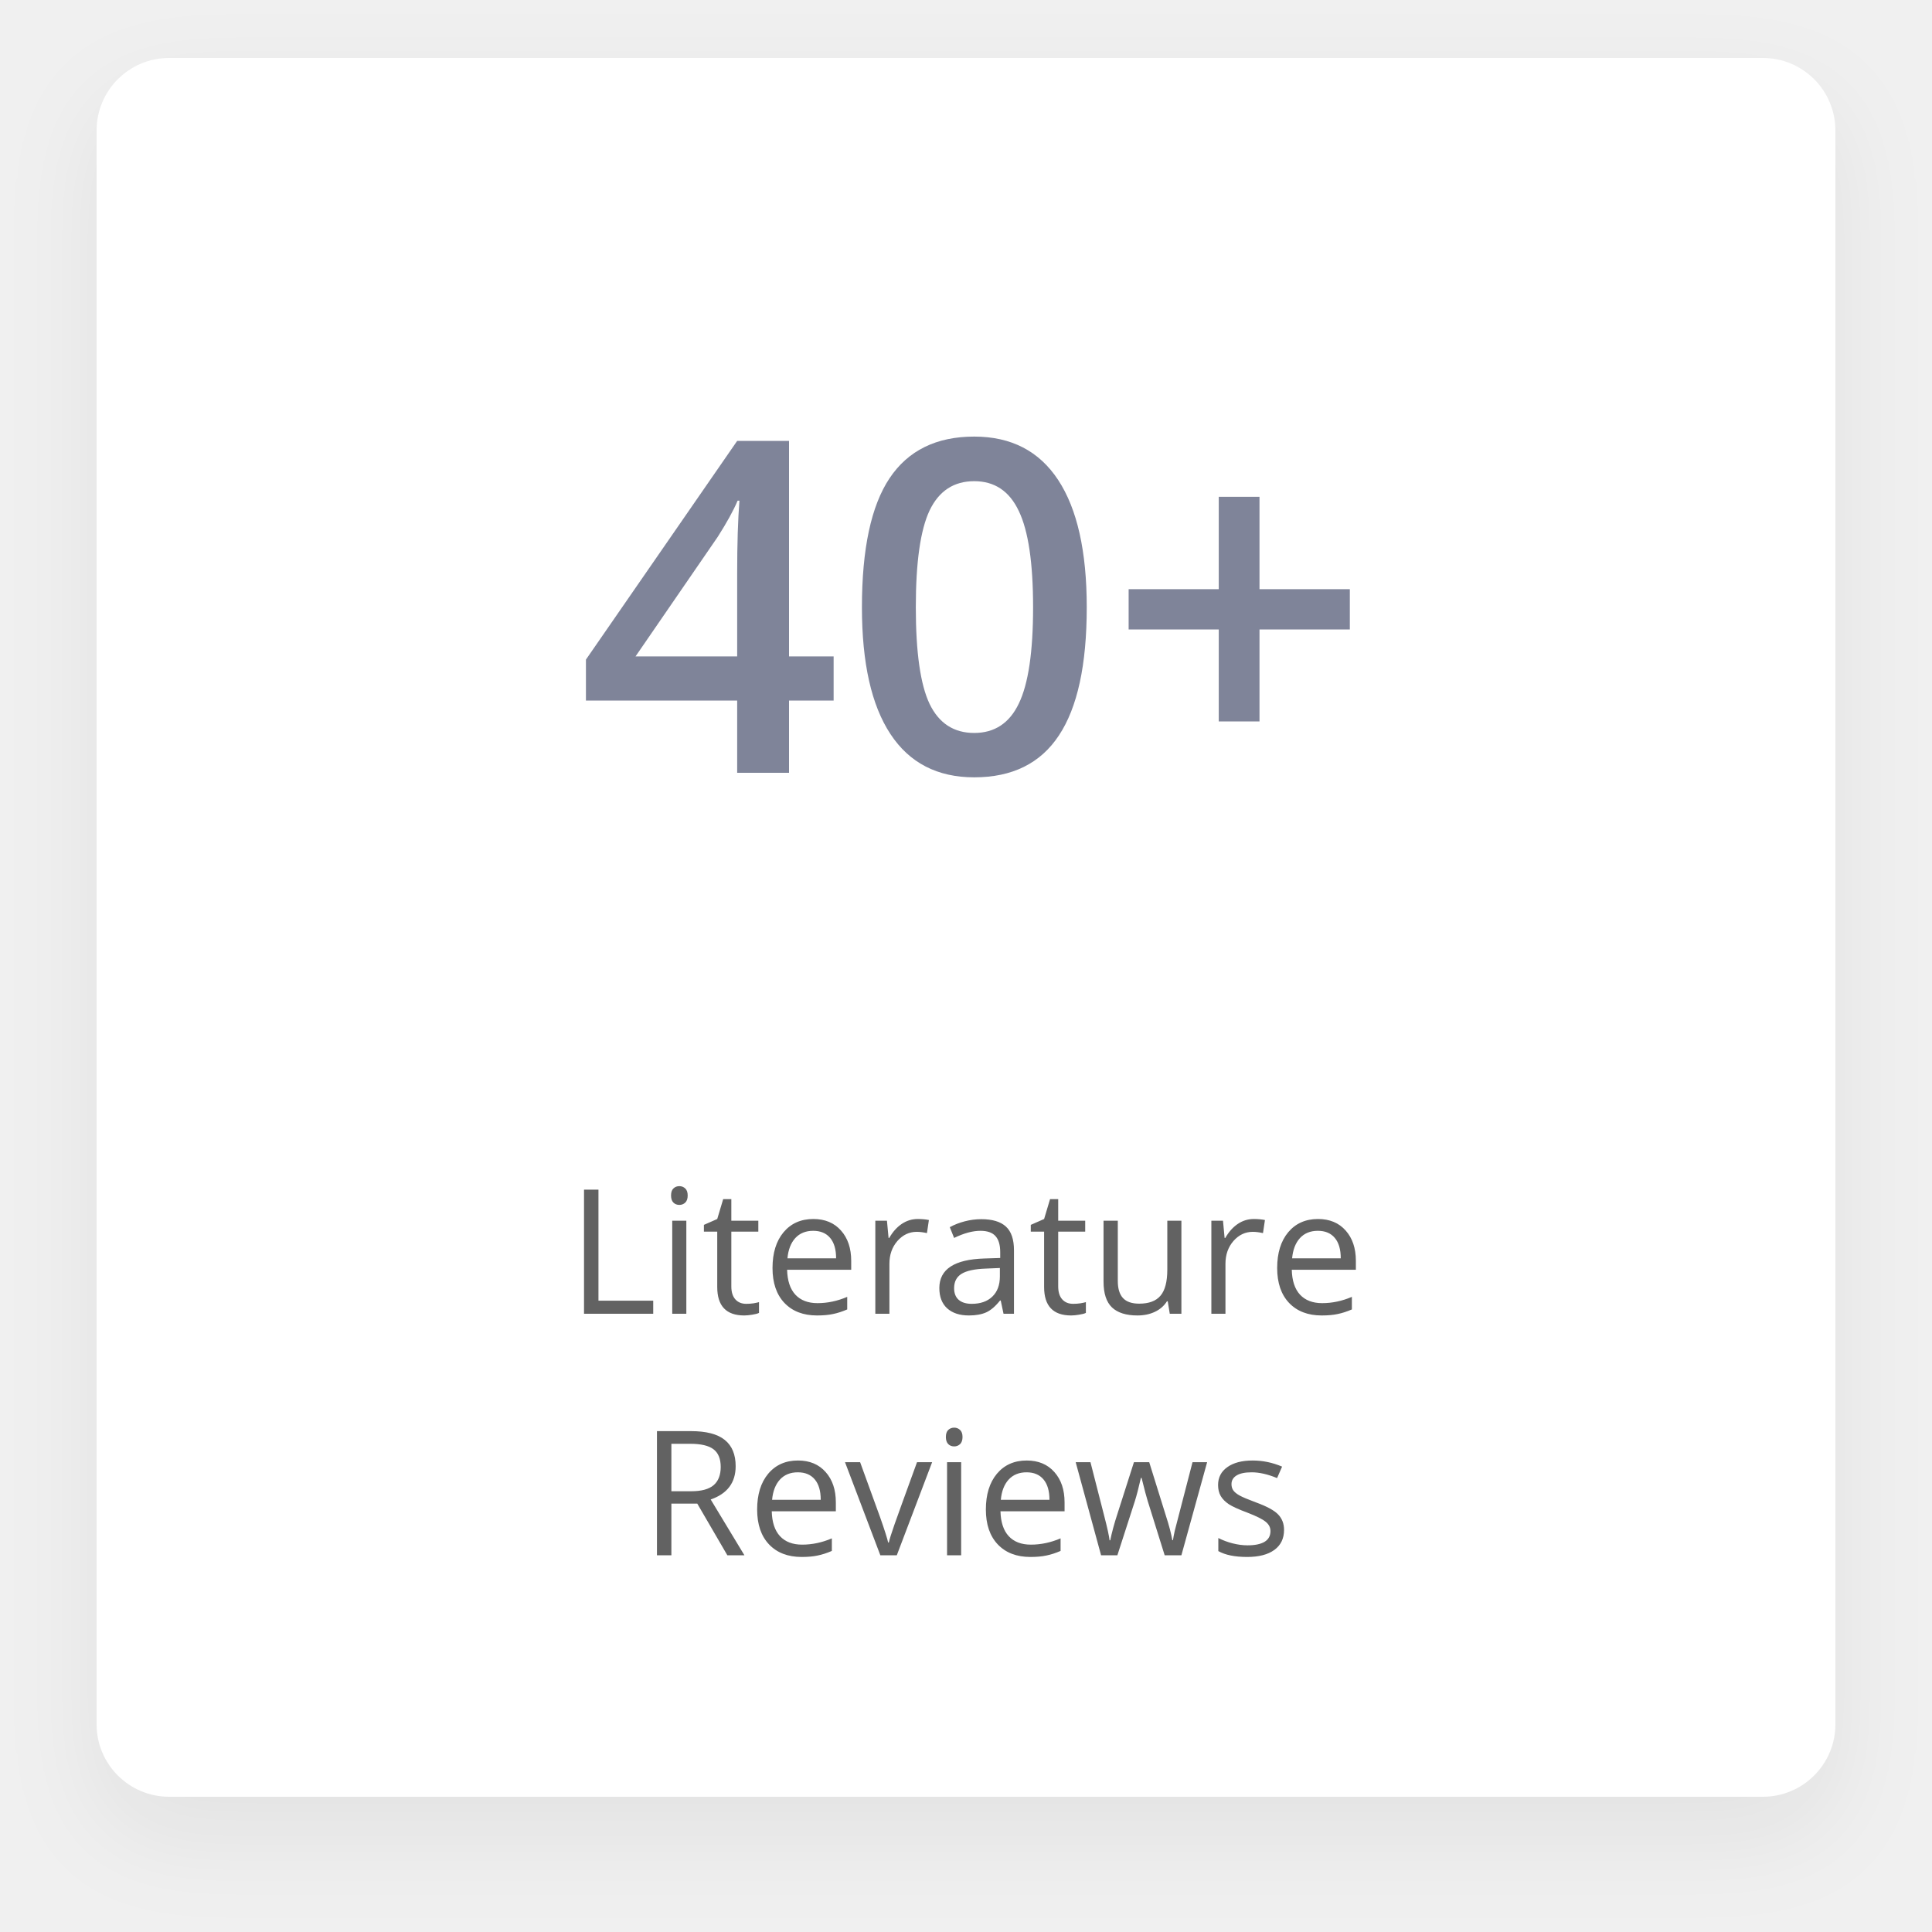
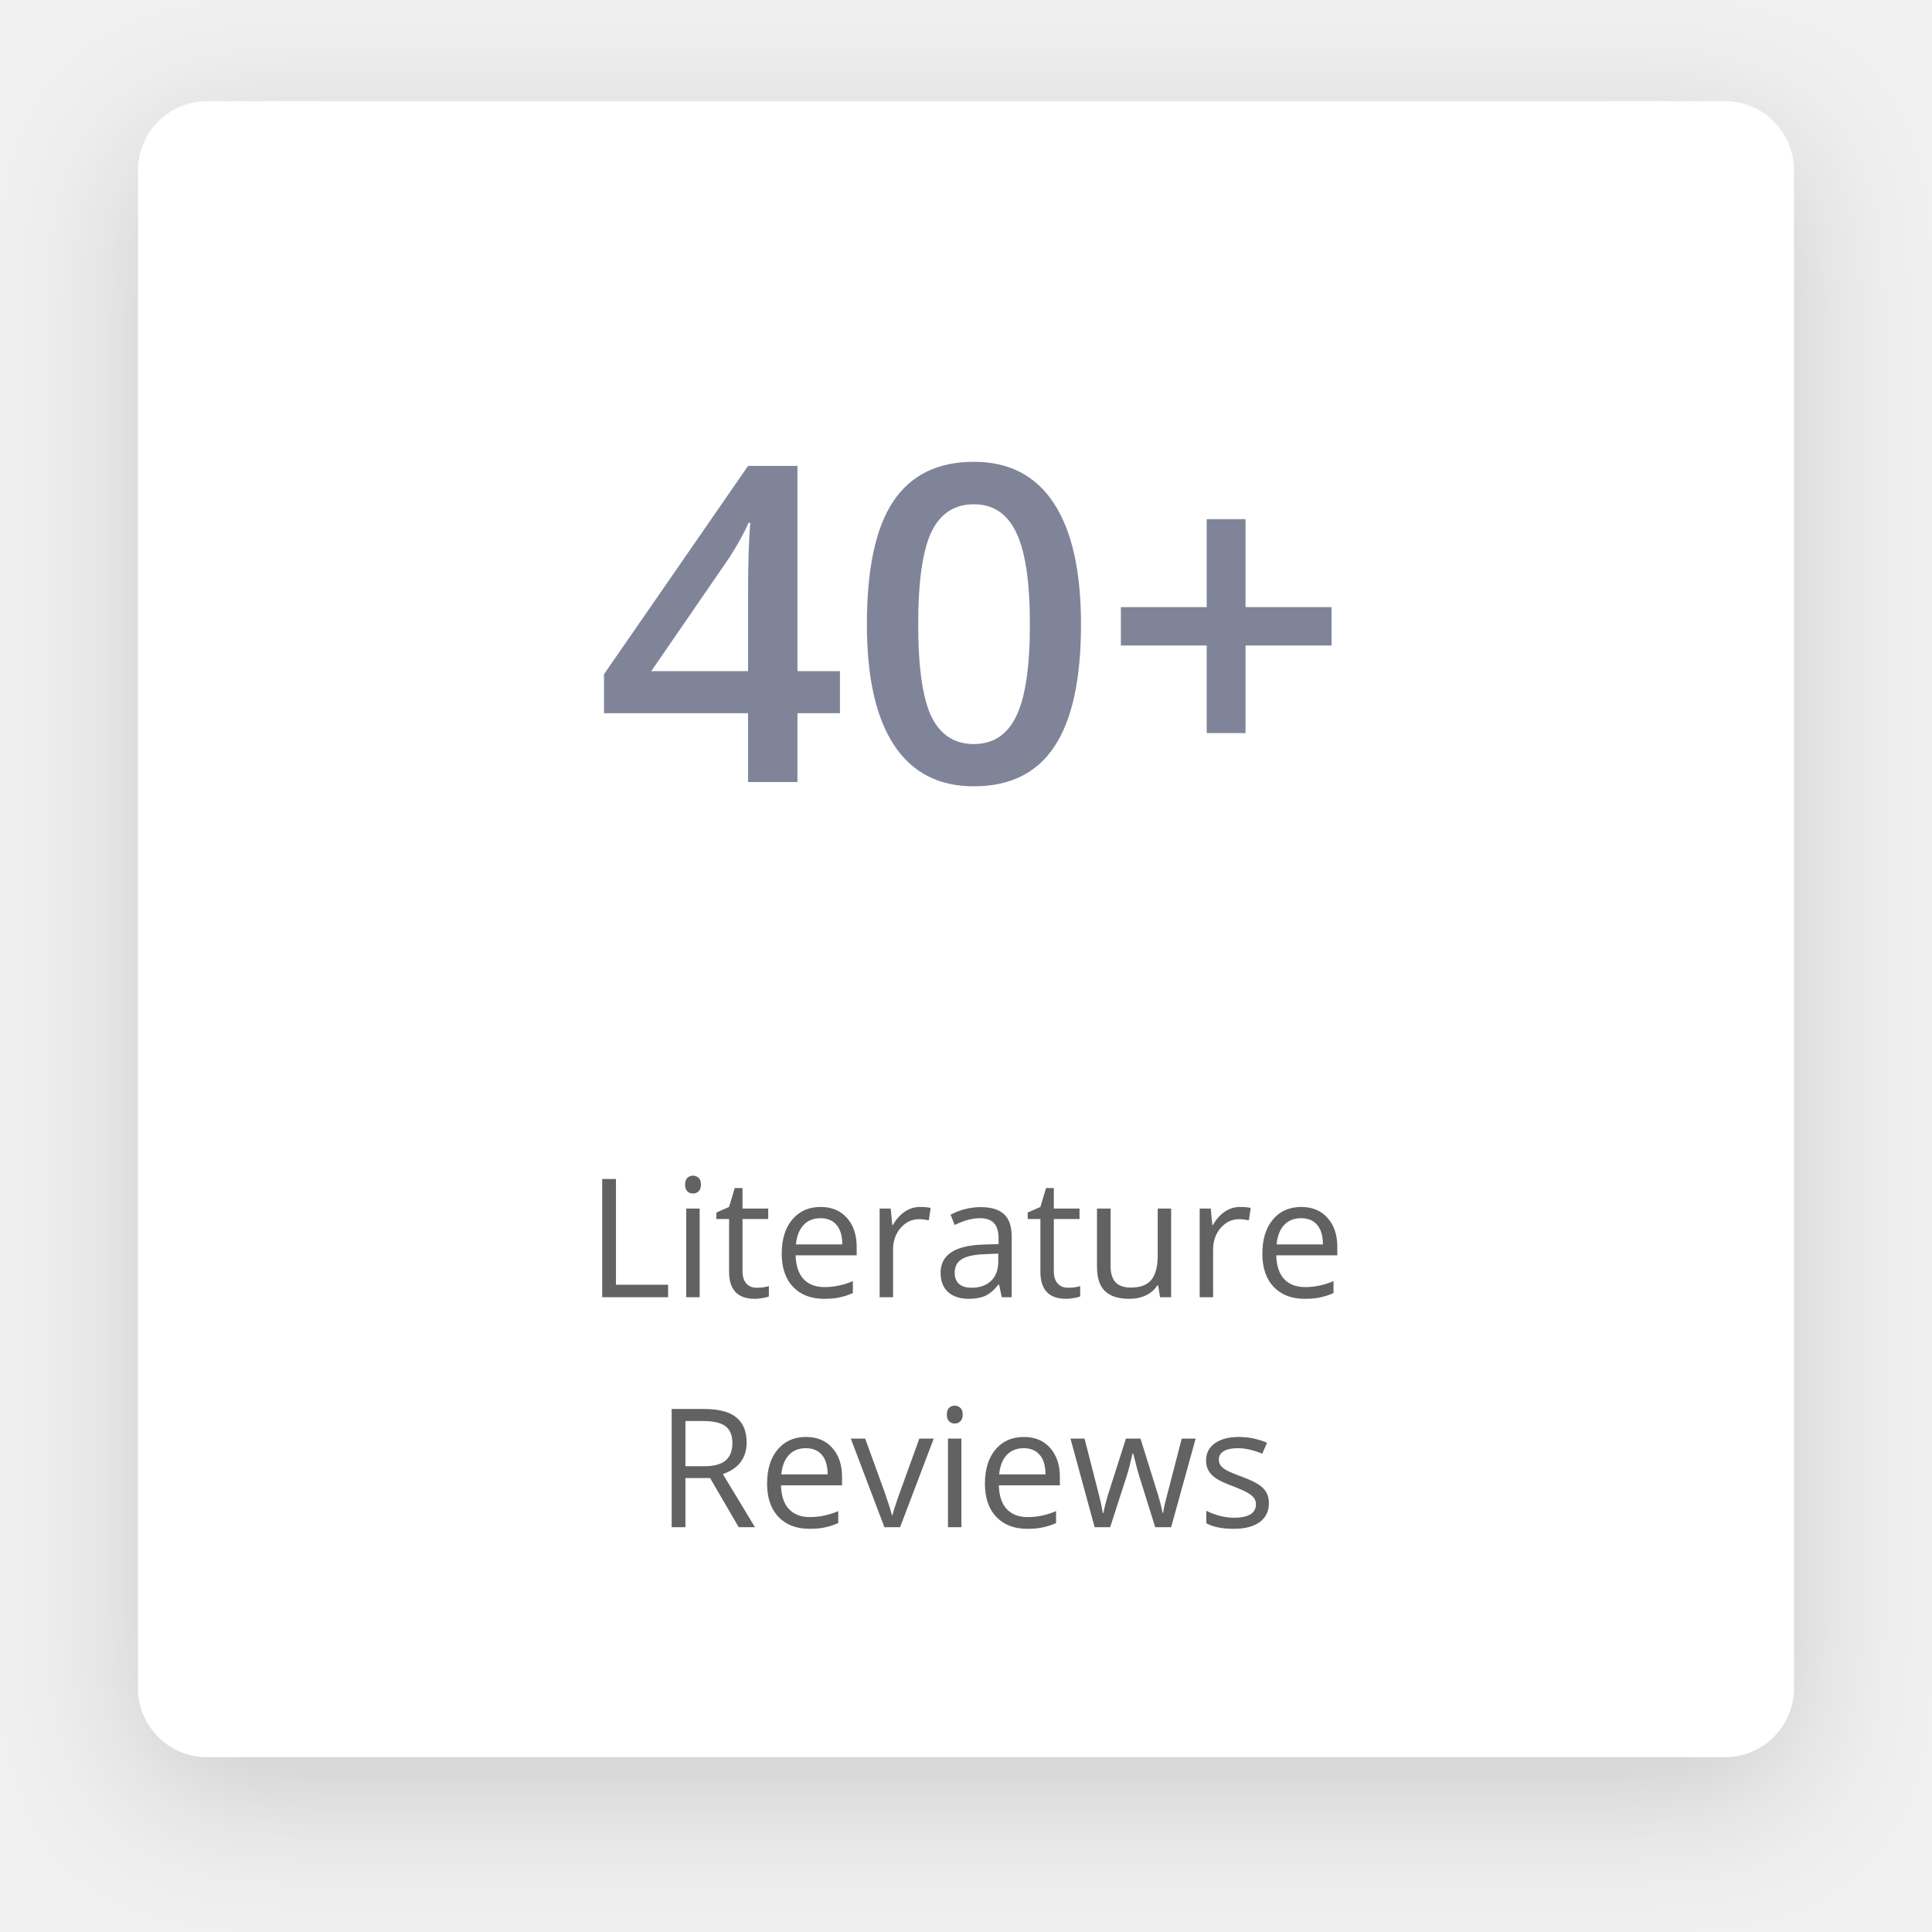
- <svg xmlns="http://www.w3.org/2000/svg" width="200" height="200" viewBox="0 0 200 200" fill="none">
+ <svg xmlns="http://www.w3.org/2000/svg" width="210" height="210" viewBox="0 0 210 210" fill="none">
  <g filter="url(#filter0_d)">
-     <rect x="10" y="6" width="180" height="180" rx="7.509" fill="white" />
-     <path d="M86.297 72.523H81.68V80H76.312V72.523H60.656V68.281L76.312 45.641H81.68V67.953H86.297V72.523ZM76.312 67.953V59.352C76.312 56.289 76.391 53.781 76.547 51.828H76.359C75.922 52.859 75.234 54.109 74.297 55.578L65.789 67.953H76.312ZM112.5 62.867C112.5 68.82 111.539 73.242 109.617 76.133C107.711 79.023 104.789 80.469 100.852 80.469C97.039 80.469 94.148 78.977 92.18 75.992C90.211 73.008 89.227 68.633 89.227 62.867C89.227 56.82 90.18 52.367 92.086 49.508C94.008 46.633 96.93 45.195 100.852 45.195C104.68 45.195 107.578 46.695 109.547 49.695C111.516 52.695 112.5 57.086 112.5 62.867ZM94.805 62.867C94.805 67.539 95.281 70.875 96.234 72.875C97.203 74.875 98.742 75.875 100.852 75.875C102.961 75.875 104.5 74.859 105.469 72.828C106.453 70.797 106.945 67.477 106.945 62.867C106.945 58.273 106.453 54.953 105.469 52.906C104.5 50.844 102.961 49.812 100.852 49.812C98.742 49.812 97.203 50.82 96.234 52.836C95.281 54.852 94.805 58.195 94.805 62.867ZM126.164 65.164H116.836V60.992H126.164V51.43H130.383V60.992H139.734V65.164H130.383V74.68H126.164V65.164Z" fill="#7F8499" />
-     <path d="M60.458 136V123.15H61.952V134.646H67.621V136H60.458ZM71.049 136H69.59V126.367H71.049V136ZM69.467 123.757C69.467 123.423 69.549 123.18 69.713 123.027C69.877 122.869 70.082 122.79 70.328 122.79C70.562 122.79 70.765 122.869 70.935 123.027C71.105 123.186 71.189 123.429 71.189 123.757C71.189 124.085 71.105 124.331 70.935 124.495C70.765 124.653 70.562 124.732 70.328 124.732C70.082 124.732 69.877 124.653 69.713 124.495C69.549 124.331 69.467 124.085 69.467 123.757ZM77.254 134.972C77.512 134.972 77.761 134.954 78.001 134.919C78.241 134.878 78.432 134.837 78.572 134.796V135.912C78.414 135.988 78.18 136.05 77.869 136.097C77.564 136.149 77.289 136.176 77.043 136.176C75.18 136.176 74.248 135.194 74.248 133.231V127.501H72.868V126.798L74.248 126.191L74.863 124.135H75.707V126.367H78.502V127.501H75.707V133.17C75.707 133.75 75.845 134.195 76.12 134.506C76.395 134.816 76.773 134.972 77.254 134.972ZM84.575 136.176C83.151 136.176 82.026 135.742 81.2 134.875C80.38 134.008 79.97 132.804 79.97 131.263C79.97 129.71 80.351 128.477 81.112 127.562C81.88 126.648 82.908 126.191 84.197 126.191C85.404 126.191 86.359 126.59 87.062 127.387C87.766 128.178 88.117 129.224 88.117 130.524V131.447H81.481C81.511 132.578 81.795 133.437 82.334 134.022C82.879 134.608 83.644 134.901 84.628 134.901C85.665 134.901 86.69 134.685 87.704 134.251V135.552C87.189 135.774 86.699 135.933 86.236 136.026C85.779 136.126 85.226 136.176 84.575 136.176ZM84.18 127.413C83.406 127.413 82.788 127.665 82.325 128.169C81.868 128.673 81.599 129.37 81.517 130.261H86.553C86.553 129.341 86.348 128.638 85.938 128.151C85.527 127.659 84.941 127.413 84.18 127.413ZM95.008 126.191C95.436 126.191 95.819 126.227 96.159 126.297L95.957 127.65C95.559 127.562 95.207 127.519 94.902 127.519C94.123 127.519 93.455 127.835 92.898 128.468C92.348 129.101 92.072 129.889 92.072 130.832V136H90.613V126.367H91.817L91.984 128.151H92.055C92.412 127.524 92.843 127.041 93.347 126.701C93.851 126.361 94.404 126.191 95.008 126.191ZM103.885 136L103.595 134.629H103.524C103.044 135.232 102.563 135.643 102.083 135.859C101.608 136.07 101.014 136.176 100.299 136.176C99.344 136.176 98.594 135.93 98.049 135.438C97.51 134.945 97.24 134.245 97.24 133.337C97.24 131.392 98.796 130.372 101.907 130.278L103.542 130.226V129.628C103.542 128.872 103.378 128.315 103.05 127.958C102.728 127.595 102.209 127.413 101.494 127.413C100.691 127.413 99.783 127.659 98.769 128.151L98.321 127.035C98.796 126.777 99.314 126.575 99.877 126.429C100.445 126.282 101.014 126.209 101.582 126.209C102.73 126.209 103.58 126.464 104.131 126.974C104.688 127.483 104.966 128.301 104.966 129.426V136H103.885ZM100.589 134.972C101.497 134.972 102.209 134.723 102.725 134.225C103.246 133.727 103.507 133.029 103.507 132.133V131.263L102.048 131.324C100.888 131.365 100.05 131.547 99.534 131.869C99.024 132.186 98.769 132.681 98.769 133.354C98.769 133.882 98.928 134.283 99.244 134.559C99.566 134.834 100.015 134.972 100.589 134.972ZM111.092 134.972C111.35 134.972 111.599 134.954 111.839 134.919C112.079 134.878 112.27 134.837 112.41 134.796V135.912C112.252 135.988 112.018 136.05 111.707 136.097C111.402 136.149 111.127 136.176 110.881 136.176C109.018 136.176 108.086 135.194 108.086 133.231V127.501H106.706V126.798L108.086 126.191L108.701 124.135H109.545V126.367H112.34V127.501H109.545V133.17C109.545 133.75 109.683 134.195 109.958 134.506C110.233 134.816 110.611 134.972 111.092 134.972ZM115.715 126.367V132.616C115.715 133.401 115.894 133.987 116.251 134.374C116.608 134.761 117.168 134.954 117.93 134.954C118.938 134.954 119.673 134.679 120.136 134.128C120.604 133.577 120.839 132.678 120.839 131.43V126.367H122.298V136H121.094L120.883 134.708H120.804C120.505 135.183 120.089 135.546 119.556 135.798C119.028 136.05 118.425 136.176 117.745 136.176C116.573 136.176 115.694 135.897 115.108 135.341C114.528 134.784 114.238 133.894 114.238 132.669V126.367H115.715ZM129.795 126.191C130.223 126.191 130.606 126.227 130.946 126.297L130.744 127.65C130.346 127.562 129.994 127.519 129.689 127.519C128.91 127.519 128.242 127.835 127.686 128.468C127.135 129.101 126.859 129.889 126.859 130.832V136H125.4V126.367H126.604L126.771 128.151H126.842C127.199 127.524 127.63 127.041 128.134 126.701C128.638 126.361 129.191 126.191 129.795 126.191ZM136.817 136.176C135.394 136.176 134.269 135.742 133.442 134.875C132.622 134.008 132.212 132.804 132.212 131.263C132.212 129.71 132.593 128.477 133.354 127.562C134.122 126.648 135.15 126.191 136.439 126.191C137.646 126.191 138.602 126.59 139.305 127.387C140.008 128.178 140.359 129.224 140.359 130.524V131.447H133.724C133.753 132.578 134.037 133.437 134.576 134.022C135.121 134.608 135.886 134.901 136.87 134.901C137.907 134.901 138.933 134.685 139.946 134.251V135.552C139.431 135.774 138.941 135.933 138.479 136.026C138.021 136.126 137.468 136.176 136.817 136.176ZM136.422 127.413C135.648 127.413 135.03 127.665 134.567 128.169C134.11 128.673 133.841 129.37 133.759 130.261H138.795C138.795 129.341 138.59 128.638 138.18 128.151C137.77 127.659 137.184 127.413 136.422 127.413ZM69.502 155.656V161H68.008V148.15H71.532C73.108 148.15 74.272 148.452 75.022 149.056C75.777 149.659 76.155 150.567 76.155 151.78C76.155 153.479 75.294 154.628 73.571 155.226L77.061 161H75.294L72.183 155.656H69.502ZM69.502 154.373H71.55C72.605 154.373 73.378 154.165 73.87 153.749C74.362 153.327 74.608 152.697 74.608 151.859C74.608 151.01 74.356 150.397 73.853 150.022C73.355 149.647 72.552 149.46 71.444 149.46H69.502V154.373ZM82.984 161.176C81.561 161.176 80.436 160.742 79.609 159.875C78.789 159.008 78.379 157.804 78.379 156.263C78.379 154.71 78.76 153.477 79.522 152.562C80.289 151.648 81.317 151.191 82.606 151.191C83.814 151.191 84.769 151.59 85.472 152.387C86.175 153.178 86.526 154.224 86.526 155.524V156.447H79.891C79.92 157.578 80.204 158.437 80.743 159.022C81.288 159.608 82.053 159.901 83.037 159.901C84.074 159.901 85.1 159.685 86.113 159.251V160.552C85.598 160.774 85.108 160.933 84.645 161.026C84.189 161.126 83.635 161.176 82.984 161.176ZM82.589 152.413C81.815 152.413 81.197 152.665 80.734 153.169C80.277 153.673 80.008 154.37 79.926 155.261H84.962C84.962 154.341 84.757 153.638 84.347 153.151C83.936 152.659 83.351 152.413 82.589 152.413ZM91.132 161L87.476 151.367H89.04L91.114 157.08C91.583 158.416 91.858 159.283 91.94 159.682H92.011C92.075 159.371 92.277 158.729 92.617 157.757C92.963 156.778 93.733 154.648 94.929 151.367H96.493L92.837 161H91.132ZM99.499 161H98.04V151.367H99.499V161ZM97.917 148.757C97.917 148.423 97.999 148.18 98.163 148.027C98.327 147.869 98.532 147.79 98.778 147.79C99.013 147.79 99.215 147.869 99.385 148.027C99.555 148.186 99.64 148.429 99.64 148.757C99.64 149.085 99.555 149.331 99.385 149.495C99.215 149.653 99.013 149.732 98.778 149.732C98.532 149.732 98.327 149.653 98.163 149.495C97.999 149.331 97.917 149.085 97.917 148.757ZM106.662 161.176C105.238 161.176 104.113 160.742 103.287 159.875C102.467 159.008 102.057 157.804 102.057 156.263C102.057 154.71 102.438 153.477 103.199 152.562C103.967 151.648 104.995 151.191 106.284 151.191C107.491 151.191 108.446 151.59 109.149 152.387C109.853 153.178 110.204 154.224 110.204 155.524V156.447H103.568C103.598 157.578 103.882 158.437 104.421 159.022C104.966 159.608 105.73 159.901 106.715 159.901C107.752 159.901 108.777 159.685 109.791 159.251V160.552C109.275 160.774 108.786 160.933 108.323 161.026C107.866 161.126 107.312 161.176 106.662 161.176ZM106.267 152.413C105.493 152.413 104.875 152.665 104.412 153.169C103.955 153.673 103.686 154.37 103.604 155.261H108.64C108.64 154.341 108.435 153.638 108.024 153.151C107.614 152.659 107.028 152.413 106.267 152.413ZM120.566 161L118.8 155.349C118.688 155.003 118.48 154.218 118.176 152.993H118.105C117.871 154.019 117.666 154.81 117.49 155.366L115.671 161H113.983L111.355 151.367H112.885C113.506 153.787 113.978 155.63 114.3 156.896C114.628 158.161 114.815 159.014 114.862 159.453H114.933C114.997 159.119 115.1 158.688 115.24 158.161C115.387 157.628 115.513 157.206 115.618 156.896L117.385 151.367H118.967L120.689 156.896C121.018 157.903 121.24 158.75 121.357 159.436H121.428C121.451 159.225 121.513 158.899 121.612 158.46C121.718 158.021 122.33 155.656 123.449 151.367H124.961L122.298 161H120.566ZM132.924 158.372C132.924 159.269 132.59 159.96 131.922 160.446C131.254 160.933 130.316 161.176 129.109 161.176C127.832 161.176 126.836 160.974 126.121 160.569V159.216C126.584 159.45 127.079 159.635 127.606 159.77C128.14 159.904 128.652 159.972 129.145 159.972C129.906 159.972 130.492 159.852 130.902 159.611C131.312 159.365 131.518 158.993 131.518 158.495C131.518 158.12 131.354 157.801 131.025 157.537C130.703 157.268 130.07 156.951 129.127 156.588C128.23 156.254 127.592 155.964 127.211 155.718C126.836 155.466 126.555 155.182 126.367 154.865C126.186 154.549 126.095 154.171 126.095 153.731C126.095 152.946 126.414 152.328 127.053 151.877C127.691 151.42 128.567 151.191 129.681 151.191C130.718 151.191 131.731 151.402 132.722 151.824L132.203 153.011C131.236 152.612 130.36 152.413 129.575 152.413C128.884 152.413 128.362 152.521 128.011 152.738C127.659 152.955 127.483 153.254 127.483 153.635C127.483 153.893 127.548 154.112 127.677 154.294C127.812 154.476 128.025 154.648 128.318 154.812C128.611 154.977 129.174 155.214 130.006 155.524C131.148 155.94 131.919 156.359 132.317 156.781C132.722 157.203 132.924 157.733 132.924 158.372Z" fill="#626262" />
+     <rect x="15" y="11" width="180" height="180" rx="7.509" fill="white" />
+     <path d="M91.297 77.523H86.68V85H81.312V77.523H65.656V73.281L81.312 50.641H86.68V72.953H91.297V77.523ZM81.312 72.953V64.352C81.312 61.289 81.391 58.781 81.547 56.828H81.359C80.922 57.859 80.234 59.109 79.297 60.578L70.789 72.953H81.312ZM117.5 67.867C117.5 73.82 116.539 78.242 114.617 81.133C112.711 84.023 109.789 85.469 105.852 85.469C102.039 85.469 99.148 83.977 97.18 80.992C95.211 78.008 94.227 73.633 94.227 67.867C94.227 61.82 95.18 57.367 97.086 54.508C99.008 51.633 101.93 50.195 105.852 50.195C109.68 50.195 112.578 51.695 114.547 54.695C116.516 57.695 117.5 62.086 117.5 67.867ZM99.805 67.867C99.805 72.539 100.281 75.875 101.234 77.875C102.203 79.875 103.742 80.875 105.852 80.875C107.961 80.875 109.5 79.859 110.469 77.828C111.453 75.797 111.945 72.477 111.945 67.867C111.945 63.273 111.453 59.953 110.469 57.906C109.5 55.844 107.961 54.812 105.852 54.812C103.742 54.812 102.203 55.82 101.234 57.836C100.281 59.852 99.805 63.195 99.805 67.867ZM131.164 70.164H121.836V65.992H131.164V56.43H135.383V65.992H144.734V70.164H135.383V79.68H131.164V70.164Z" fill="#7F8499" />
+     <path d="M65.458 141V128.15H66.952V139.646H72.621V141H65.458ZM76.049 141H74.59V131.367H76.049V141ZM74.467 128.757C74.467 128.423 74.549 128.18 74.713 128.027C74.877 127.869 75.082 127.79 75.328 127.79C75.562 127.79 75.765 127.869 75.935 128.027C76.105 128.186 76.189 128.429 76.189 128.757C76.189 129.085 76.105 129.331 75.935 129.495C75.765 129.653 75.562 129.732 75.328 129.732C75.082 129.732 74.877 129.653 74.713 129.495C74.549 129.331 74.467 129.085 74.467 128.757ZM82.254 139.972C82.512 139.972 82.761 139.954 83.001 139.919C83.241 139.878 83.432 139.837 83.572 139.796V140.912C83.414 140.988 83.18 141.05 82.869 141.097C82.564 141.149 82.289 141.176 82.043 141.176C80.18 141.176 79.248 140.194 79.248 138.231V132.501H77.868V131.798L79.248 131.191L79.863 129.135H80.707V131.367H83.502V132.501H80.707V138.17C80.707 138.75 80.845 139.195 81.12 139.506C81.395 139.816 81.773 139.972 82.254 139.972ZM89.575 141.176C88.151 141.176 87.026 140.742 86.2 139.875C85.38 139.008 84.97 137.804 84.97 136.263C84.97 134.71 85.351 133.477 86.112 132.562C86.88 131.648 87.908 131.191 89.197 131.191C90.404 131.191 91.359 131.59 92.062 132.387C92.766 133.178 93.117 134.224 93.117 135.524V136.447H86.481C86.511 137.578 86.795 138.437 87.334 139.022C87.879 139.608 88.644 139.901 89.628 139.901C90.665 139.901 91.69 139.685 92.704 139.251V140.552C92.189 140.774 91.699 140.933 91.236 141.026C90.779 141.126 90.226 141.176 89.575 141.176ZM89.18 132.413C88.406 132.413 87.788 132.665 87.325 133.169C86.868 133.673 86.599 134.37 86.517 135.261H91.553C91.553 134.341 91.348 133.638 90.938 133.151C90.527 132.659 89.941 132.413 89.18 132.413ZM100.008 131.191C100.436 131.191 100.819 131.227 101.159 131.297L100.957 132.65C100.559 132.562 100.207 132.519 99.902 132.519C99.123 132.519 98.455 132.835 97.898 133.468C97.348 134.101 97.072 134.889 97.072 135.832V141H95.613V131.367H96.817L96.984 133.151H97.055C97.412 132.524 97.843 132.041 98.347 131.701C98.851 131.361 99.404 131.191 100.008 131.191ZM108.885 141L108.595 139.629H108.524C108.044 140.232 107.563 140.643 107.083 140.859C106.608 141.07 106.014 141.176 105.299 141.176C104.344 141.176 103.594 140.93 103.049 140.438C102.51 139.945 102.24 139.245 102.24 138.337C102.24 136.392 103.796 135.372 106.907 135.278L108.542 135.226V134.628C108.542 133.872 108.378 133.315 108.05 132.958C107.728 132.595 107.209 132.413 106.494 132.413C105.691 132.413 104.783 132.659 103.77 133.151L103.321 132.035C103.796 131.777 104.314 131.575 104.877 131.429C105.445 131.282 106.014 131.209 106.582 131.209C107.73 131.209 108.58 131.464 109.131 131.974C109.688 132.483 109.966 133.301 109.966 134.426V141H108.885ZM105.589 139.972C106.497 139.972 107.209 139.723 107.725 139.225C108.246 138.727 108.507 138.029 108.507 137.133V136.263L107.048 136.324C105.888 136.365 105.05 136.547 104.534 136.869C104.024 137.186 103.77 137.681 103.77 138.354C103.77 138.882 103.928 139.283 104.244 139.559C104.566 139.834 105.015 139.972 105.589 139.972ZM116.092 139.972C116.35 139.972 116.599 139.954 116.839 139.919C117.079 139.878 117.27 139.837 117.41 139.796V140.912C117.252 140.988 117.018 141.05 116.707 141.097C116.402 141.149 116.127 141.176 115.881 141.176C114.018 141.176 113.086 140.194 113.086 138.231V132.501H111.706V131.798L113.086 131.191L113.701 129.135H114.545V131.367H117.34V132.501H114.545V138.17C114.545 138.75 114.683 139.195 114.958 139.506C115.233 139.816 115.611 139.972 116.092 139.972ZM120.715 131.367V137.616C120.715 138.401 120.894 138.987 121.251 139.374C121.608 139.761 122.168 139.954 122.93 139.954C123.938 139.954 124.673 139.679 125.136 139.128C125.604 138.577 125.839 137.678 125.839 136.43V131.367H127.298V141H126.094L125.883 139.708H125.804C125.505 140.183 125.089 140.546 124.556 140.798C124.028 141.05 123.425 141.176 122.745 141.176C121.573 141.176 120.694 140.897 120.108 140.341C119.528 139.784 119.238 138.894 119.238 137.669V131.367H120.715ZM134.795 131.191C135.223 131.191 135.606 131.227 135.946 131.297L135.744 132.65C135.346 132.562 134.994 132.519 134.689 132.519C133.91 132.519 133.242 132.835 132.686 133.468C132.135 134.101 131.859 134.889 131.859 135.832V141H130.4V131.367H131.604L131.771 133.151H131.842C132.199 132.524 132.63 132.041 133.134 131.701C133.638 131.361 134.191 131.191 134.795 131.191ZM141.817 141.176C140.394 141.176 139.269 140.742 138.442 139.875C137.622 139.008 137.212 137.804 137.212 136.263C137.212 134.71 137.593 133.477 138.354 132.562C139.122 131.648 140.15 131.191 141.439 131.191C142.646 131.191 143.602 131.59 144.305 132.387C145.008 133.178 145.359 134.224 145.359 135.524V136.447H138.724C138.753 137.578 139.037 138.437 139.576 139.022C140.121 139.608 140.886 139.901 141.87 139.901C142.907 139.901 143.933 139.685 144.946 139.251V140.552C144.431 140.774 143.941 140.933 143.479 141.026C143.021 141.126 142.468 141.176 141.817 141.176ZM141.422 132.413C140.648 132.413 140.03 132.665 139.567 133.169C139.11 133.673 138.841 134.37 138.759 135.261H143.795C143.795 134.341 143.59 133.638 143.18 133.151C142.77 132.659 142.184 132.413 141.422 132.413ZM74.502 160.656V166H73.008V153.15H76.532C78.108 153.15 79.272 153.452 80.022 154.056C80.777 154.659 81.155 155.567 81.155 156.78C81.155 158.479 80.294 159.628 78.571 160.226L82.061 166H80.294L77.183 160.656H74.502ZM74.502 159.373H76.55C77.605 159.373 78.378 159.165 78.87 158.749C79.362 158.327 79.608 157.697 79.608 156.859C79.608 156.01 79.356 155.397 78.853 155.022C78.355 154.647 77.552 154.46 76.444 154.46H74.502V159.373ZM87.984 166.176C86.561 166.176 85.436 165.742 84.609 164.875C83.789 164.008 83.379 162.804 83.379 161.263C83.379 159.71 83.76 158.477 84.522 157.562C85.289 156.648 86.317 156.191 87.606 156.191C88.814 156.191 89.769 156.59 90.472 157.387C91.175 158.178 91.526 159.224 91.526 160.524V161.447H84.891C84.92 162.578 85.204 163.437 85.743 164.022C86.288 164.608 87.053 164.901 88.037 164.901C89.074 164.901 90.1 164.685 91.113 164.251V165.552C90.598 165.774 90.108 165.933 89.645 166.026C89.189 166.126 88.635 166.176 87.984 166.176ZM87.589 157.413C86.815 157.413 86.197 157.665 85.734 158.169C85.277 158.673 85.008 159.37 84.926 160.261H89.962C89.962 159.341 89.757 158.638 89.347 158.151C88.936 157.659 88.351 157.413 87.589 157.413ZM96.132 166L92.476 156.367H94.04L96.114 162.08C96.583 163.416 96.858 164.283 96.94 164.682H97.011C97.075 164.371 97.277 163.729 97.617 162.757C97.963 161.778 98.733 159.648 99.929 156.367H101.493L97.837 166H96.132ZM104.499 166H103.04V156.367H104.499V166ZM102.917 153.757C102.917 153.423 102.999 153.18 103.163 153.027C103.327 152.869 103.532 152.79 103.778 152.79C104.013 152.79 104.215 152.869 104.385 153.027C104.555 153.186 104.64 153.429 104.64 153.757C104.64 154.085 104.555 154.331 104.385 154.495C104.215 154.653 104.013 154.732 103.778 154.732C103.532 154.732 103.327 154.653 103.163 154.495C102.999 154.331 102.917 154.085 102.917 153.757ZM111.662 166.176C110.238 166.176 109.113 165.742 108.287 164.875C107.467 164.008 107.057 162.804 107.057 161.263C107.057 159.71 107.438 158.477 108.199 157.562C108.967 156.648 109.995 156.191 111.284 156.191C112.491 156.191 113.446 156.59 114.149 157.387C114.853 158.178 115.204 159.224 115.204 160.524V161.447H108.568C108.598 162.578 108.882 163.437 109.421 164.022C109.966 164.608 110.73 164.901 111.715 164.901C112.752 164.901 113.777 164.685 114.791 164.251V165.552C114.275 165.774 113.786 165.933 113.323 166.026C112.866 166.126 112.312 166.176 111.662 166.176ZM111.267 157.413C110.493 157.413 109.875 157.665 109.412 158.169C108.955 158.673 108.686 159.37 108.604 160.261H113.64C113.64 159.341 113.435 158.638 113.024 158.151C112.614 157.659 112.028 157.413 111.267 157.413ZM125.566 166L123.8 160.349C123.688 160.003 123.48 159.218 123.176 157.993H123.105C122.871 159.019 122.666 159.81 122.49 160.366L120.671 166H118.983L116.355 156.367H117.885C118.506 158.787 118.978 160.63 119.3 161.896C119.628 163.161 119.815 164.014 119.862 164.453H119.933C119.997 164.119 120.1 163.688 120.24 163.161C120.387 162.628 120.513 162.206 120.618 161.896L122.385 156.367H123.967L125.689 161.896C126.018 162.903 126.24 163.75 126.357 164.436H126.428C126.451 164.225 126.513 163.899 126.612 163.46C126.718 163.021 127.33 160.656 128.449 156.367H129.961L127.298 166H125.566ZM137.924 163.372C137.924 164.269 137.59 164.96 136.922 165.446C136.254 165.933 135.316 166.176 134.109 166.176C132.832 166.176 131.836 165.974 131.121 165.569V164.216C131.584 164.45 132.079 164.635 132.606 164.77C133.14 164.904 133.652 164.972 134.145 164.972C134.906 164.972 135.492 164.852 135.902 164.611C136.312 164.365 136.518 163.993 136.518 163.495C136.518 163.12 136.354 162.801 136.025 162.537C135.703 162.268 135.07 161.951 134.127 161.588C133.23 161.254 132.592 160.964 132.211 160.718C131.836 160.466 131.555 160.182 131.367 159.865C131.186 159.549 131.095 159.171 131.095 158.731C131.095 157.946 131.414 157.328 132.053 156.877C132.691 156.42 133.567 156.191 134.681 156.191C135.718 156.191 136.731 156.402 137.722 156.824L137.203 158.011C136.236 157.612 135.36 157.413 134.575 157.413C133.884 157.413 133.362 157.521 133.011 157.738C132.659 157.955 132.483 158.254 132.483 158.635C132.483 158.893 132.548 159.112 132.677 159.294C132.812 159.476 133.025 159.648 133.318 159.812C133.611 159.977 134.174 160.214 135.006 160.524C136.148 160.94 136.919 161.359 137.317 161.781C137.722 162.203 137.924 162.733 137.924 163.372Z" fill="#626262" />
  </g>
  <defs>
-     <filter id="filter0_d" x="0" y="0" width="200" height="200" filterUnits="userSpaceOnUse" color-interpolation-filters="sRGB">
+     <filter id="filter0_d" x="0" y="0" width="210" height="210" filterUnits="userSpaceOnUse" color-interpolation-filters="sRGB">
      <feFlood flood-opacity="0" result="BackgroundImageFix" />
      <feColorMatrix in="SourceAlpha" type="matrix" values="0 0 0 0 0 0 0 0 0 0 0 0 0 0 0 0 0 0 127 0" />
      <feOffset dy="4" />
-       <feGaussianBlur stdDeviation="5" />
-       <feColorMatrix type="matrix" values="0 0 0 0 0 0 0 0 0 0 0 0 0 0 0 0 0 0 0.06 0" />
+       <feGaussianBlur stdDeviation="7.5" />
+       <feColorMatrix type="matrix" values="0 0 0 0 0 0 0 0 0 0 0 0 0 0 0 0 0 0 0.15 0" />
      <feBlend mode="normal" in2="BackgroundImageFix" result="effect1_dropShadow" />
      <feBlend mode="normal" in="SourceGraphic" in2="effect1_dropShadow" result="shape" />
    </filter>
  </defs>
</svg>
